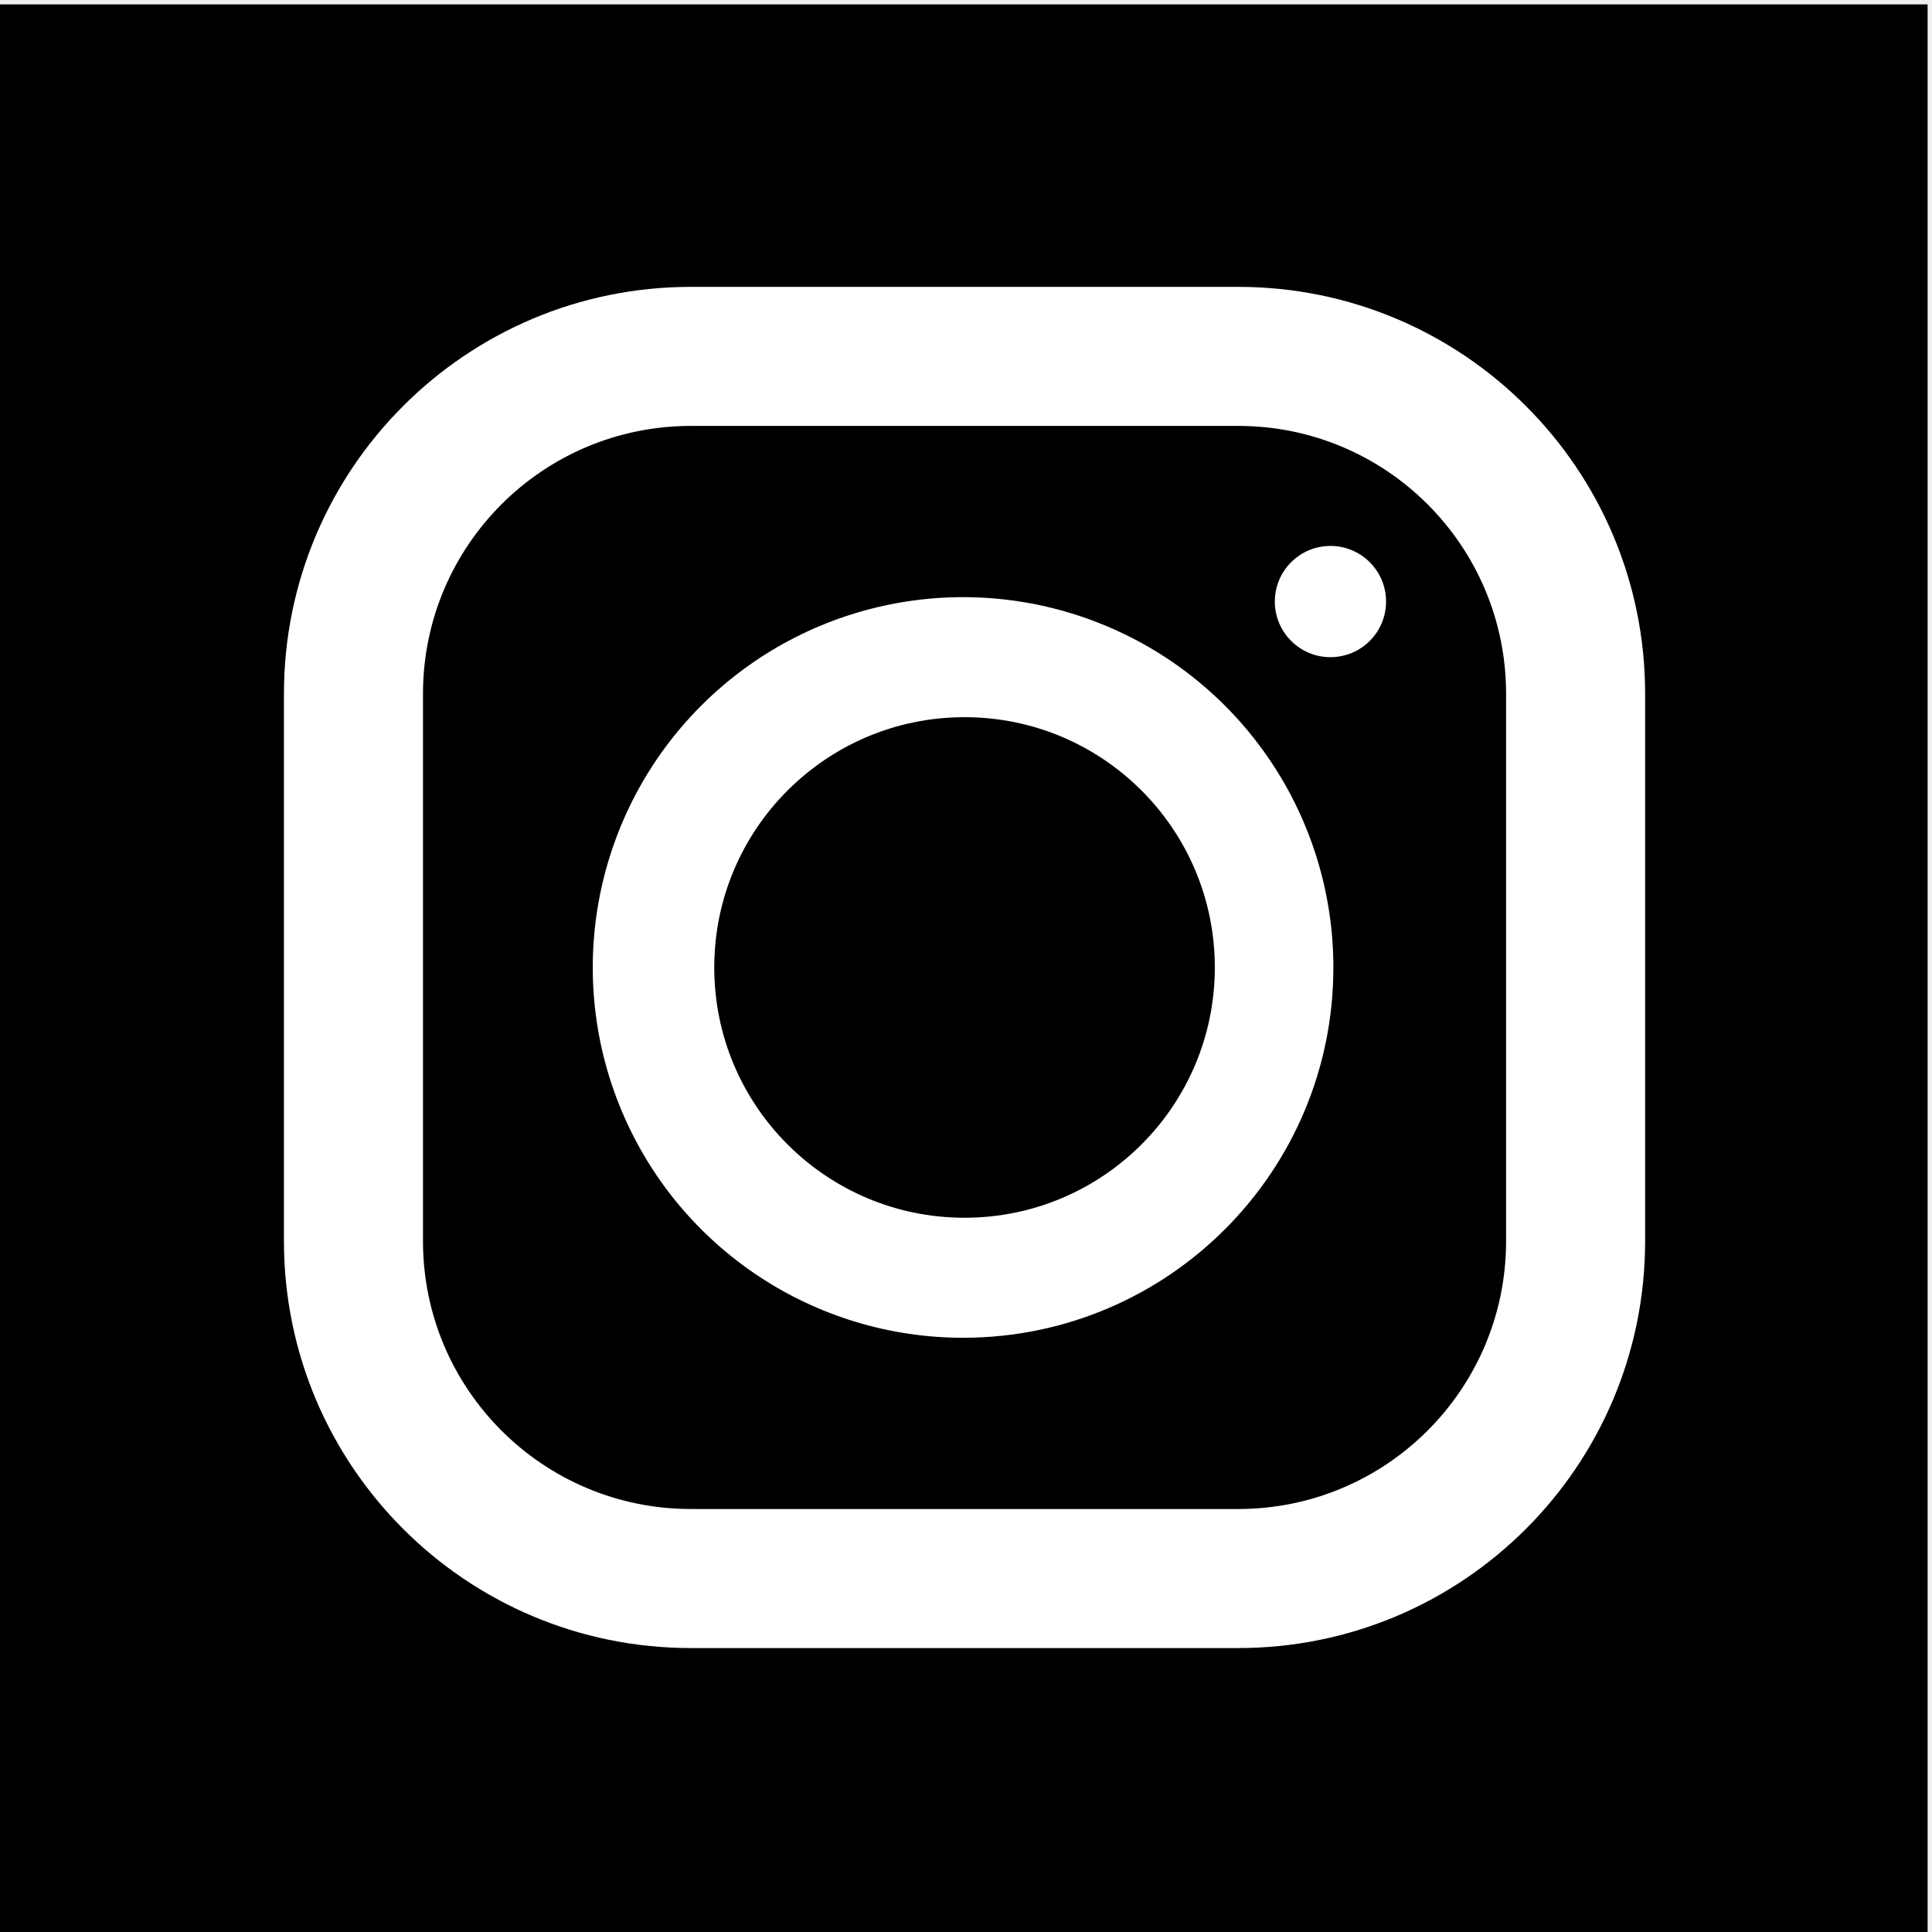
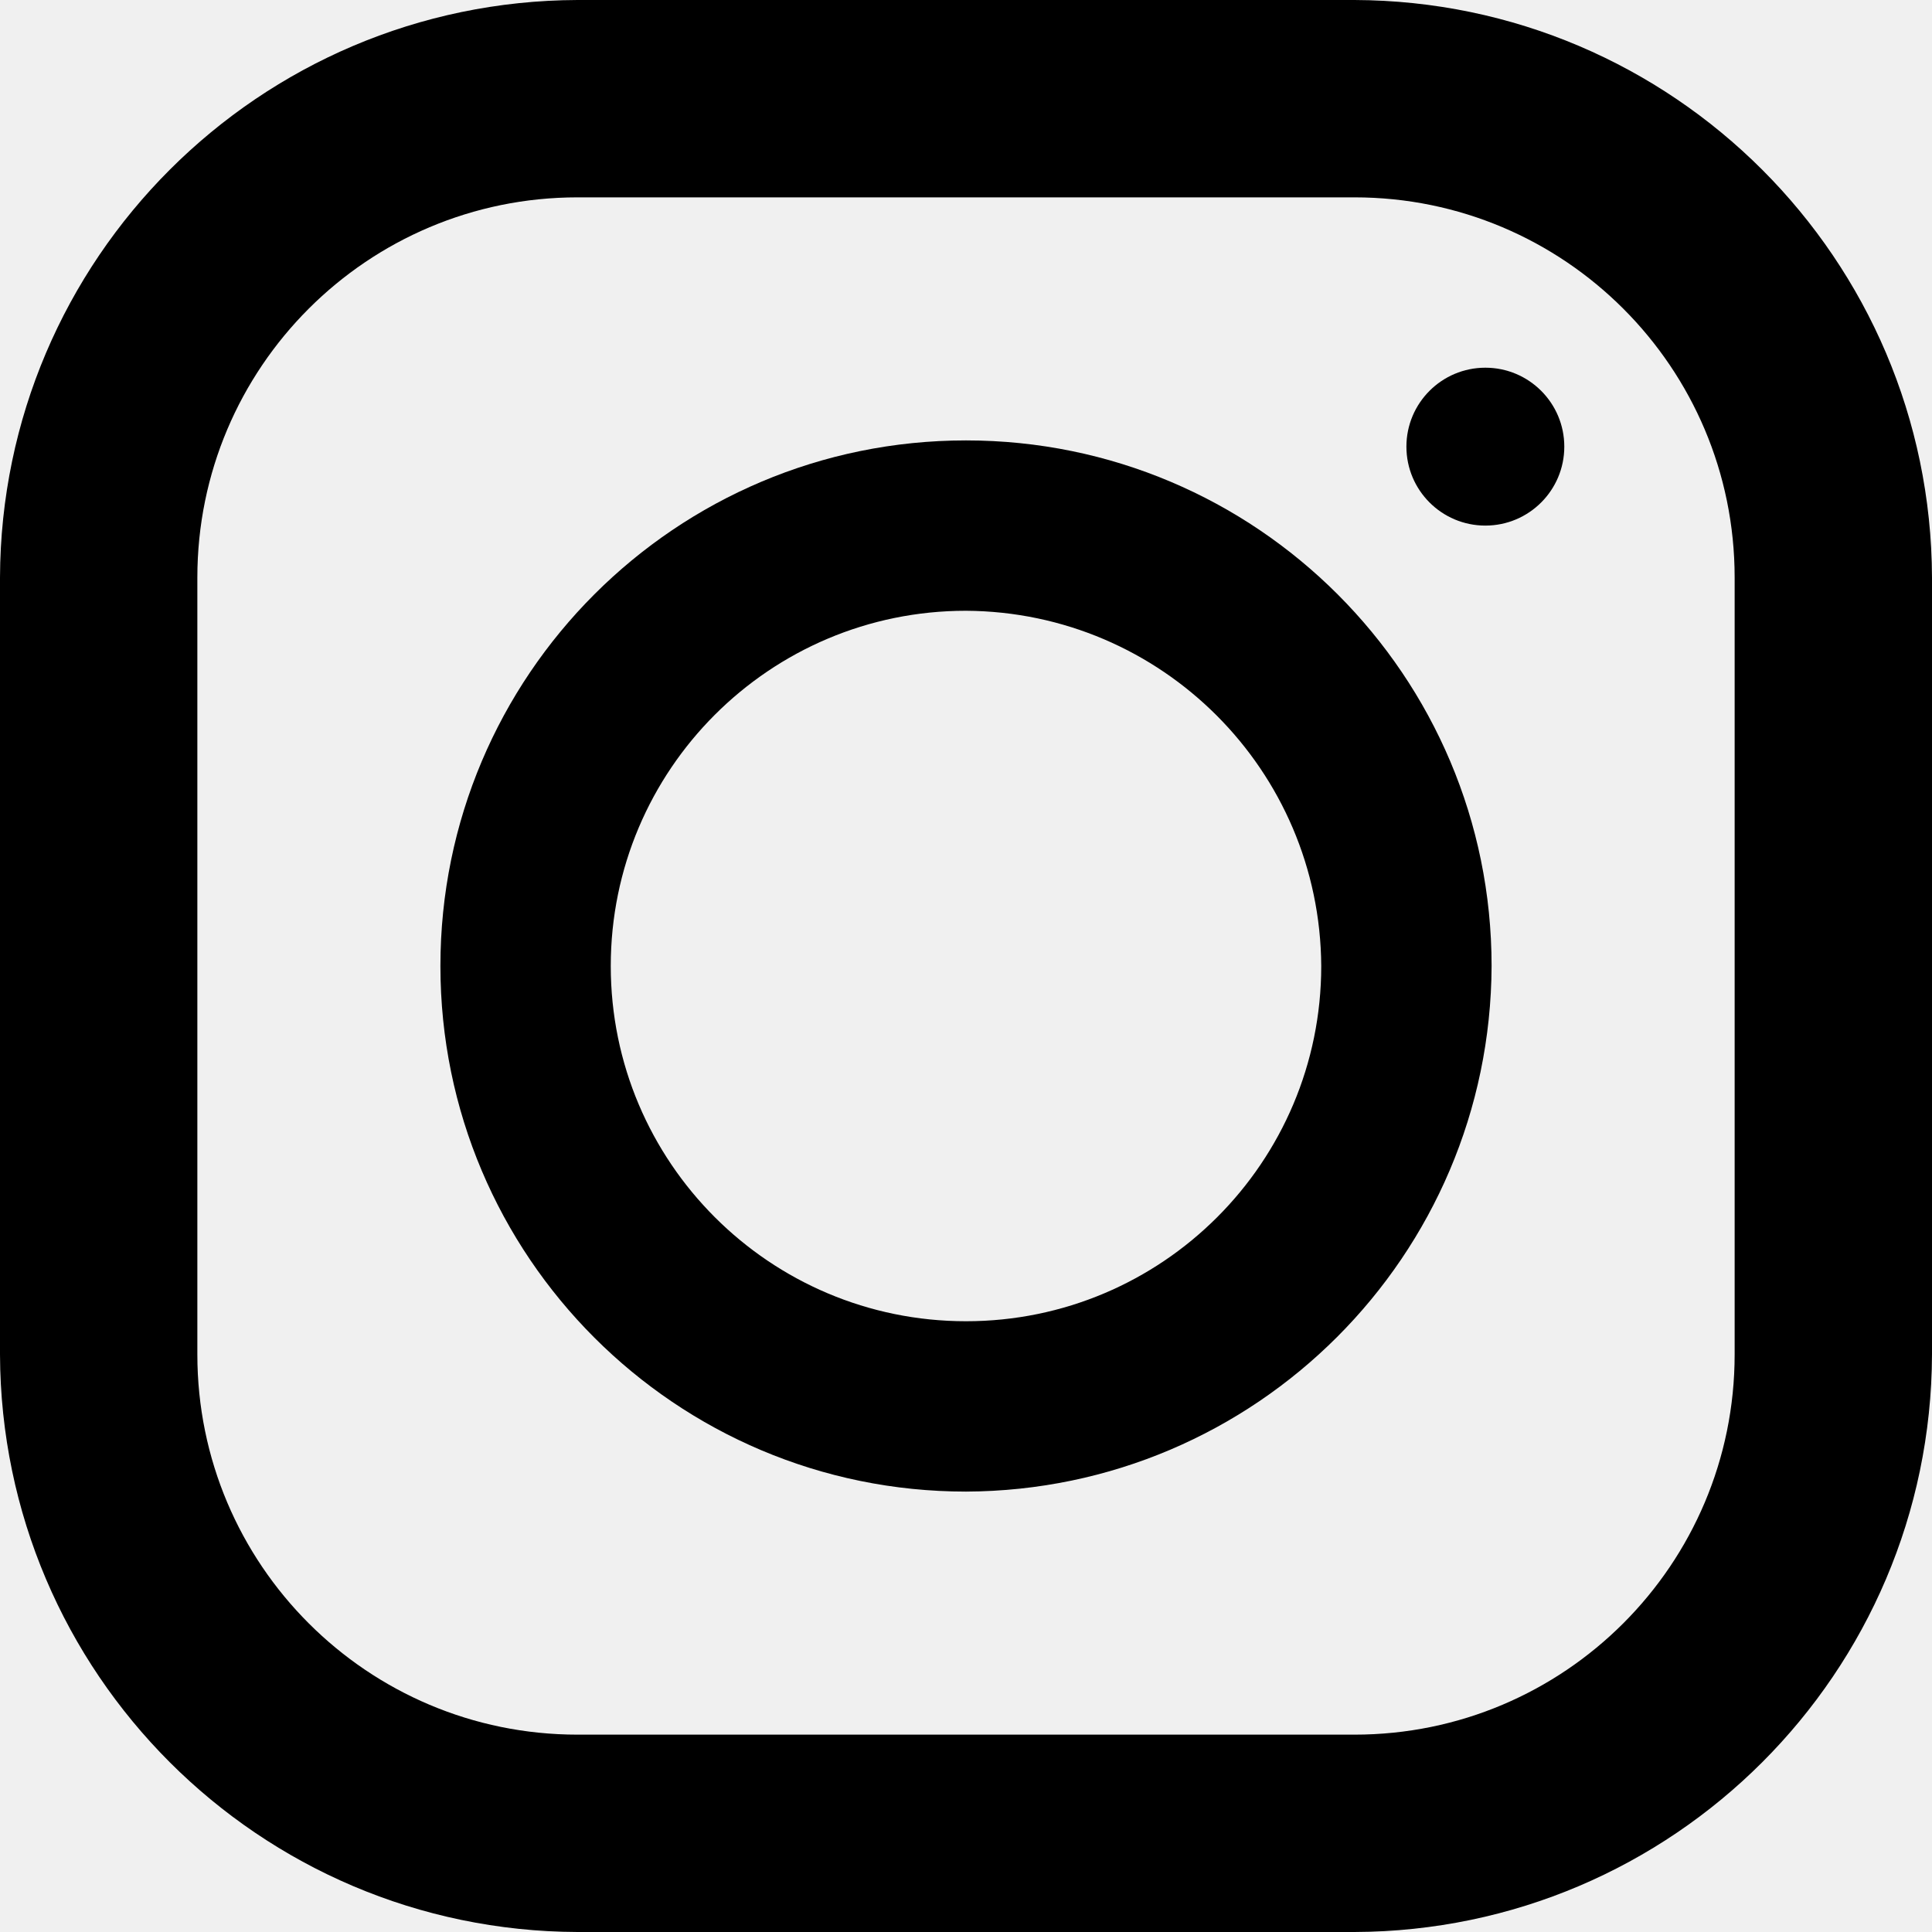
- <svg xmlns="http://www.w3.org/2000/svg" id="Layer_1" data-name="Layer 1" width="132" height="132" viewBox="0 0 132 132">
-   <rect id="background" y="0.3" width="131.7" height="131.75" />
-   <path d="M84.6,112.6H47.2A27.8,27.8,0,0,1,19.4,84.8V47.4A27.8,27.8,0,0,1,47.2,19.6H84.6a27.8,27.8,0,0,1,27.8,27.8V84.8A27.8,27.8,0,0,1,84.6,112.6ZM47.2,29.1A18.3,18.3,0,0,0,28.9,47.4V84.8a18.3,18.3,0,0,0,18.3,18.3H84.6a18.3,18.3,0,0,0,18.3-18.3V47.4A18.3,18.3,0,0,0,84.6,29.1Z" fill="#fff" />
-   <path d="M65.9,91.4A25.3,25.3,0,1,1,91.1,66.1,25.3,25.3,0,0,1,65.9,91.4Zm0-42.4A17.1,17.1,0,1,0,83,66.1,17.1,17.1,0,0,0,65.9,49Z" fill="#fff" />
-   <circle cx="90.9" cy="41.1" r="3.8" fill="#fff" />
+ <svg xmlns="http://www.w3.org/2000/svg" width="93" height="93" viewBox="0 0 93 93">
+   <g id="Layer_2" data-name="Layer 2">
+     <g id="Layer_1-2" data-name="Layer 1">
+       <path d="M65.2,93H27.8A27.9,27.9,0,0,1,0,65.2V27.8A27.9,27.9,0,0,1,27.8,0H65.2A27.9,27.9,0,0,1,93,27.8V65.2A27.9,27.9,0,0,1,65.2,93ZM27.8,9.5A18.3,18.3,0,0,0,9.5,27.8V65.2A18.3,18.3,0,0,0,27.8,83.5H65.2A18.3,18.3,0,0,0,83.5,65.2V27.8A18.3,18.3,0,0,0,65.2,9.5Z" />
+       <path d="M46.5,71.8A25.3,25.3,0,1,1,71.8,46.5,25.4,25.4,0,0,1,46.5,71.8Zm0-42.4A17.1,17.1,0,1,0,63.6,46.5,17.2,17.2,0,0,0,46.5,29.4Z" />
+       <circle cx="71.5" cy="21.5" r="3.8" />
+     </g>
+   </g>
</svg>
